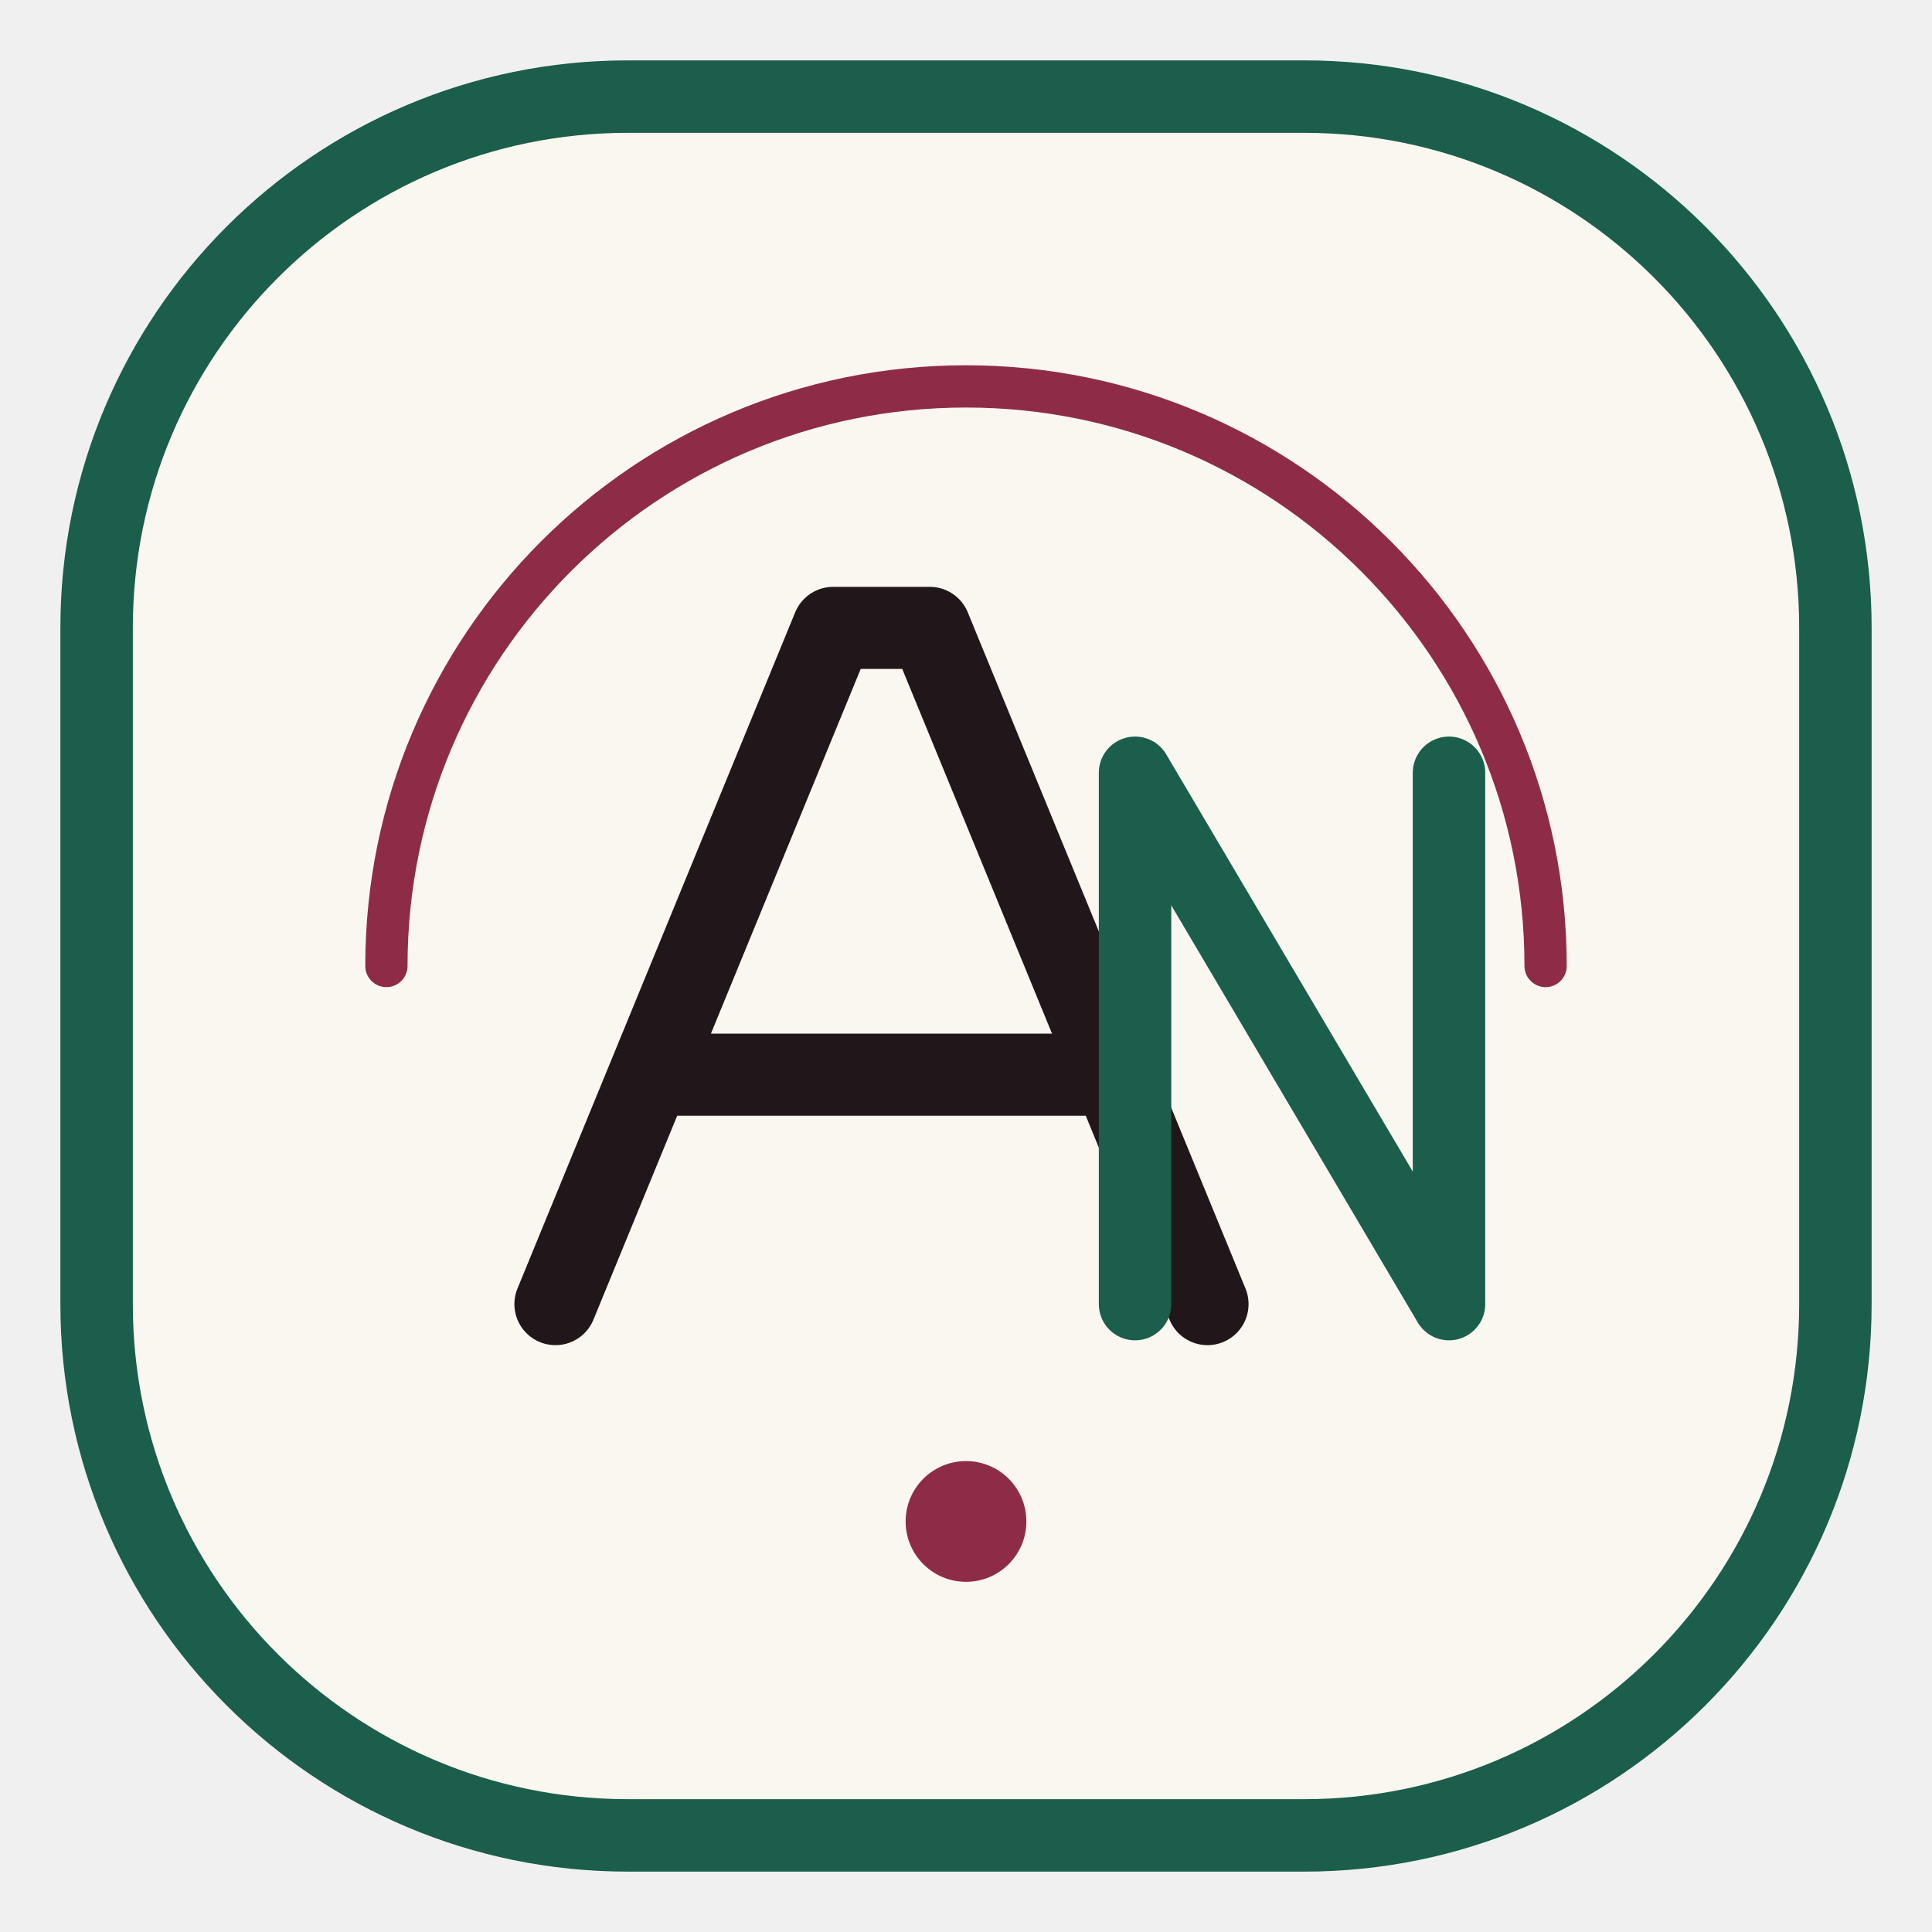
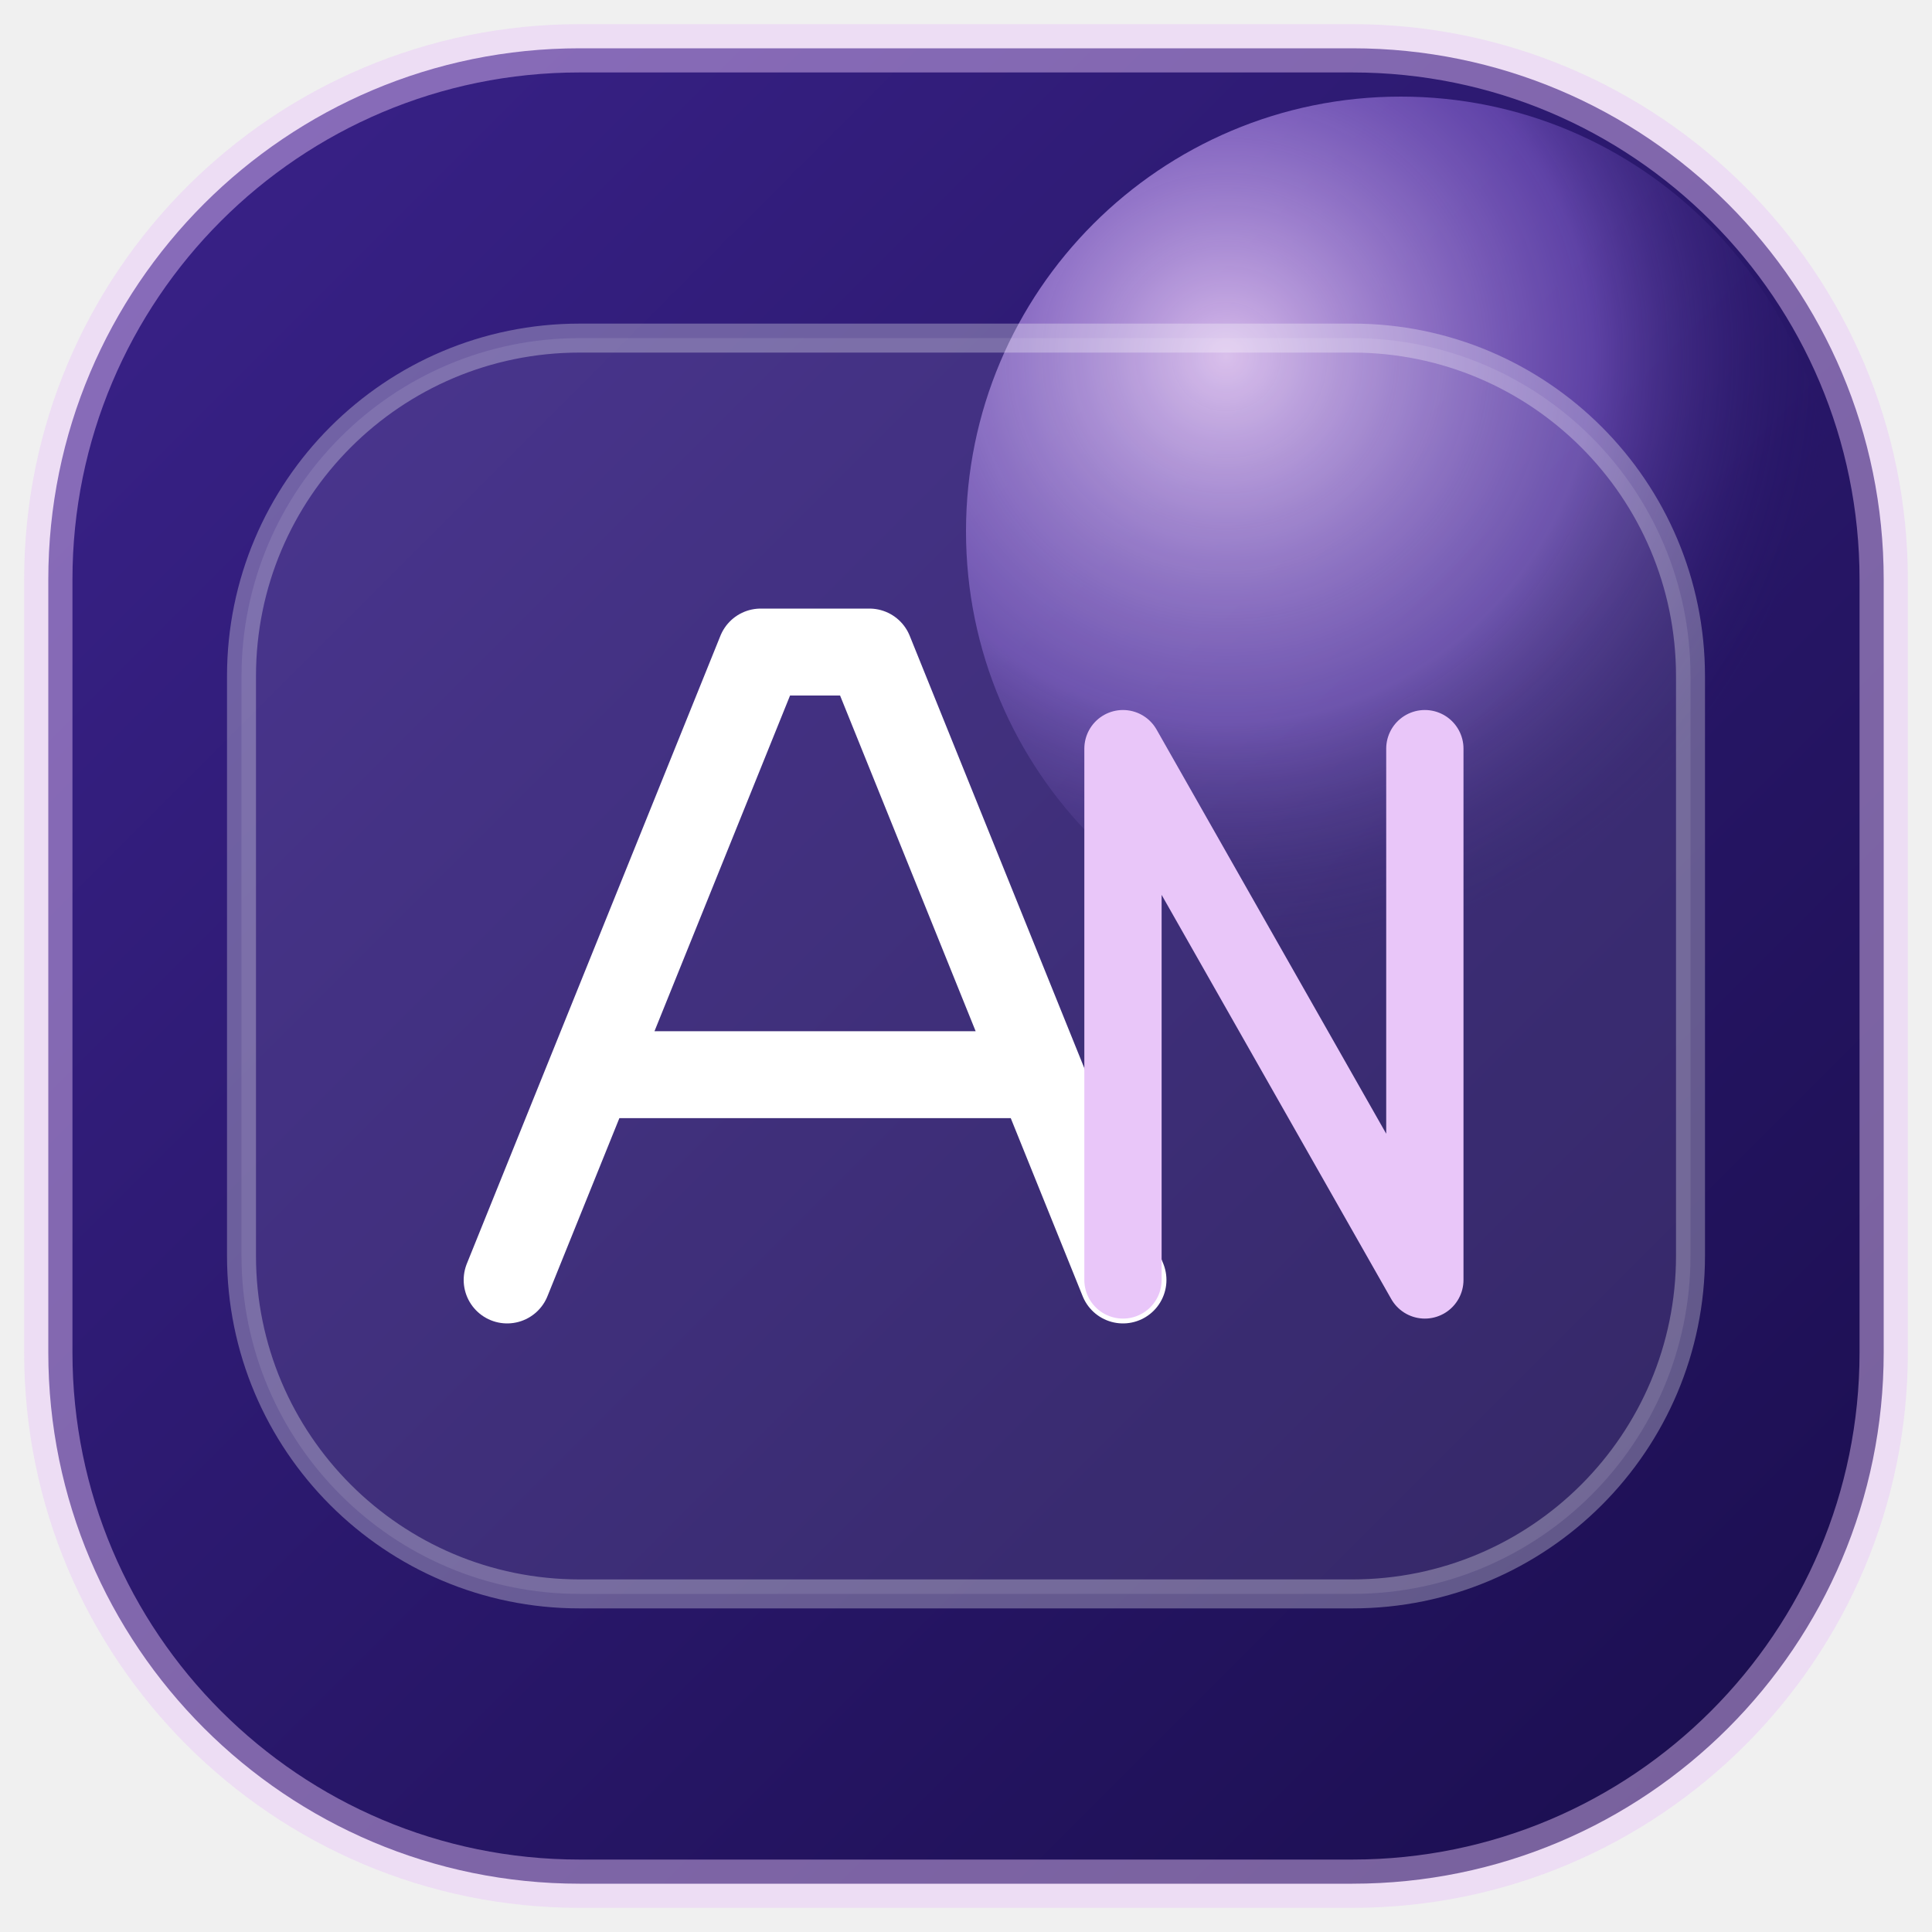
<svg xmlns="http://www.w3.org/2000/svg" viewBox="0 0 80 80" fill="none">
-   <rect x="4" y="4" width="72" height="72" rx="22" fill="#FAF6F0" stroke="#1B5E4B" stroke-width="3" />
-   <path d="M16 40C16 26.745 26.745 16 40 16C53.255 16 64 26.745 64 40" stroke="#8E2C48" stroke-width="1.75" stroke-linecap="round" />
-   <path d="M23 54L34.5 26H38.5L50 54M27.5 44.5H45.5" stroke="#21171A" stroke-width="3.4" stroke-linecap="round" stroke-linejoin="round" />
-   <path d="M47 54V32L60 54V32" stroke="#1B5E4B" stroke-width="3" stroke-linecap="round" stroke-linejoin="round" />
-   <circle cx="40" cy="63" r="2.5" fill="#8E2C48" />
+   <defs>
+     <linearGradient id="cazoraBg" x1="0" y1="0" x2="80" y2="80" gradientUnits="userSpaceOnUse">
+       <stop offset="0%" stop-color="#3B238C" />
+       <stop offset="100%" stop-color="#190D4C" />
+     </linearGradient>
+     <radialGradient id="cazoraOrb" cx="0.3" cy="0.3" r="0.7">
+       <stop offset="0%" stop-color="#F3D5FF" stop-opacity="0.85" />
+       <stop offset="60%" stop-color="#9D75EA" stop-opacity="0.45" />
+       <stop offset="100%" stop-color="#221261" stop-opacity="0" />
+     </radialGradient>
+   </defs>
+   <rect x="2" y="2" width="76" height="76" rx="22" fill="url(#cazoraBg)" stroke="#E9C6F9" stroke-opacity="0.45" stroke-width="2" />
+   <circle cx="58" cy="22" r="18" fill="url(#cazoraOrb)" />
+   <rect x="10" y="14" width="60" height="52" rx="14" fill="#FFFFFF" fill-opacity="0.1" stroke="#FFFFFF" stroke-opacity="0.3" stroke-width="1.2" />
+   <path d="M21 53L31.5 27H36L46.5 53M25 44.5H42.5" stroke="#FFFFFF" stroke-width="3.6" stroke-linecap="round" stroke-linejoin="round" />
+   <path d="M46.5 53V31L59 53V31" stroke="#E9C6F9" stroke-width="3.2" stroke-linecap="round" stroke-linejoin="round" />
</svg>
